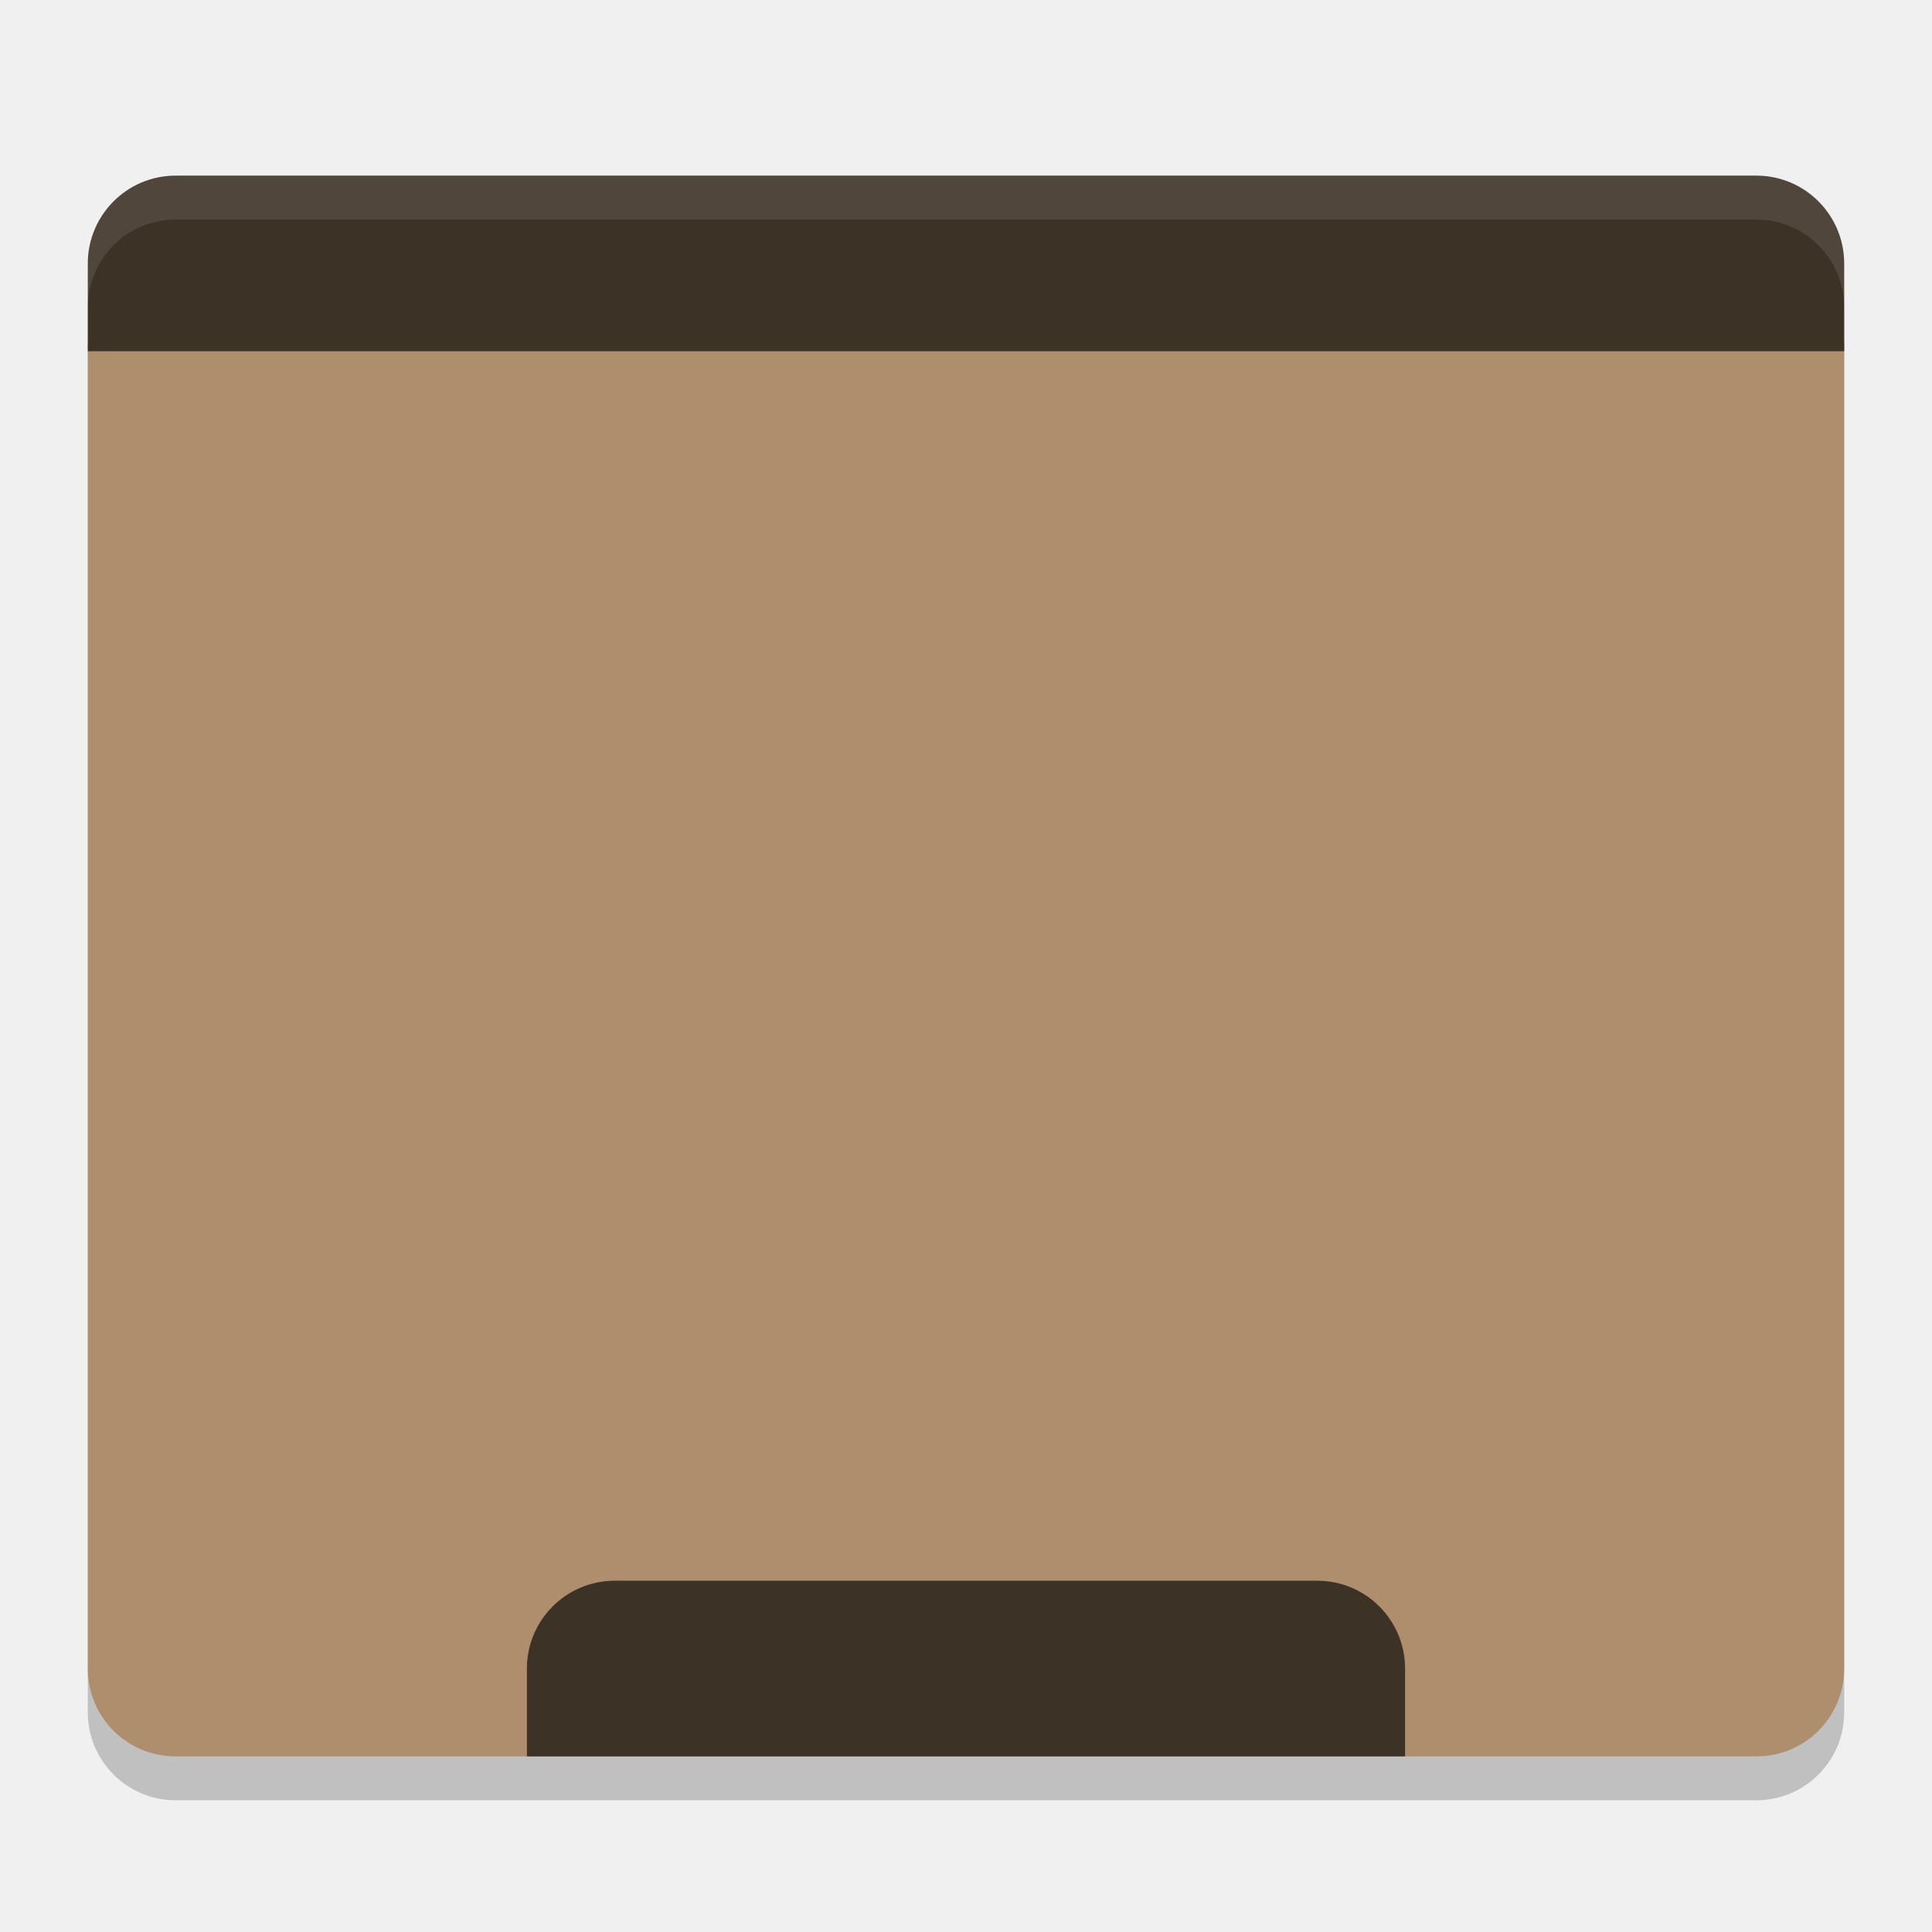
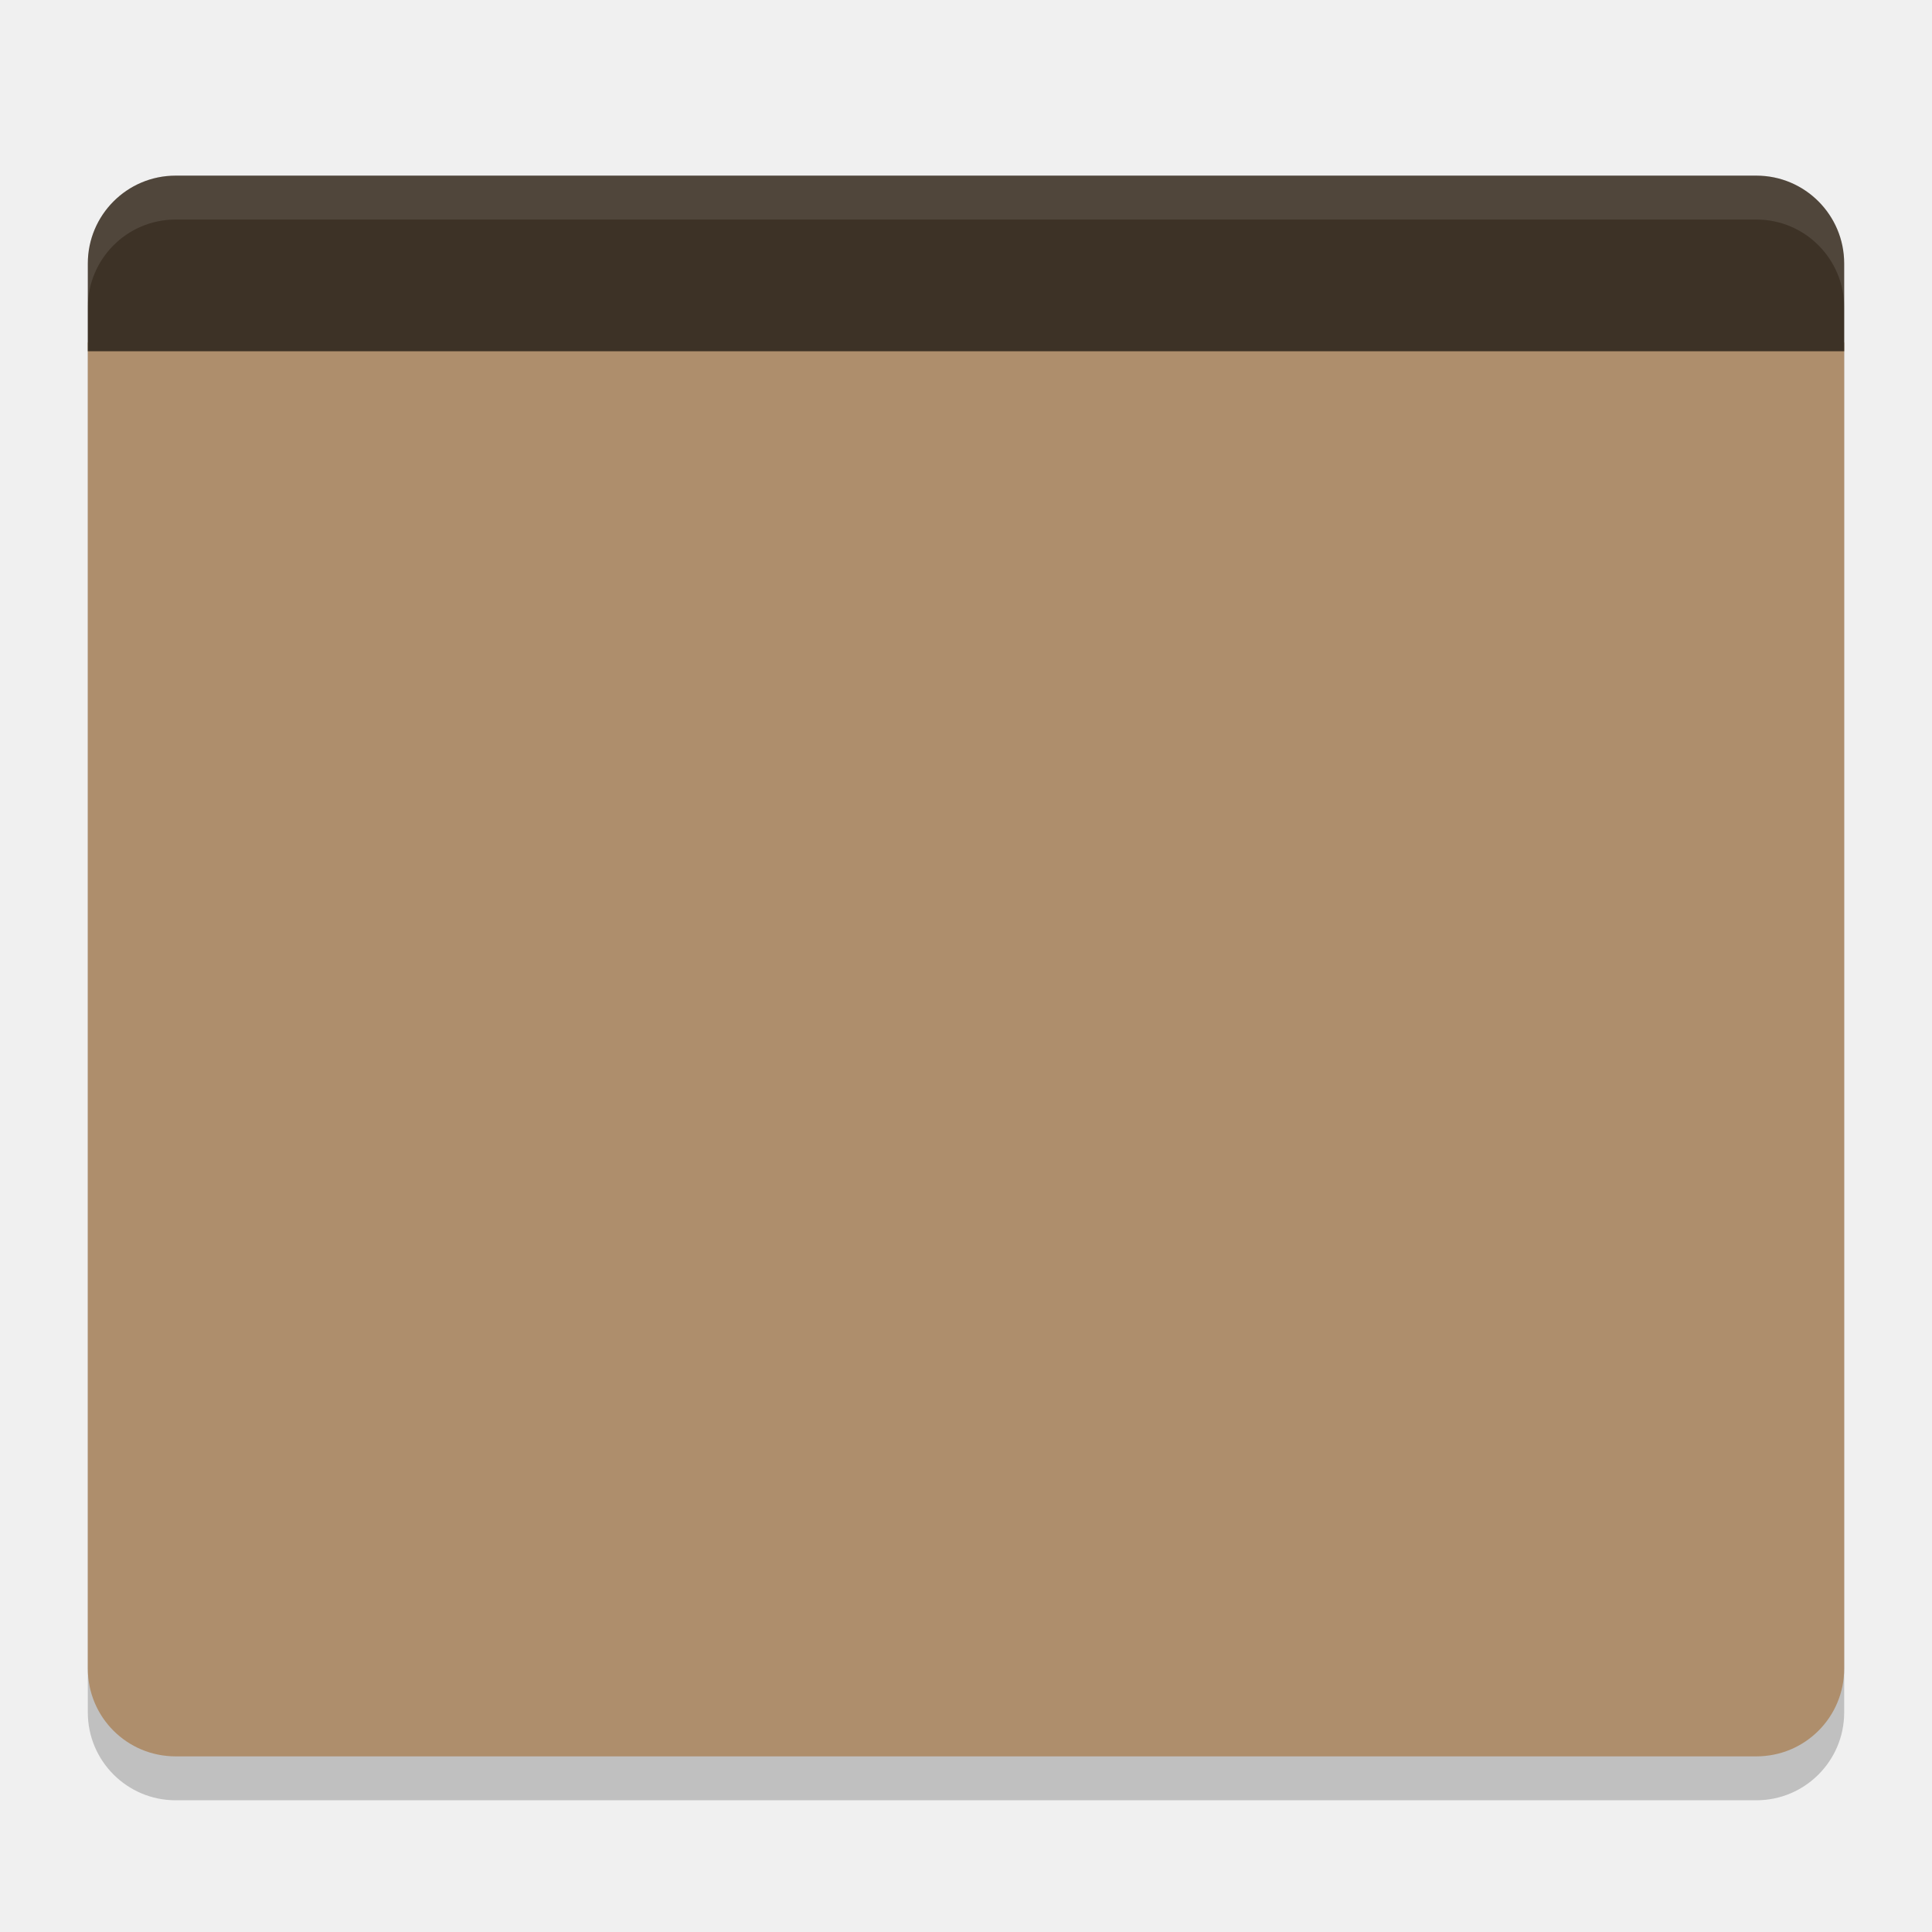
- <svg xmlns="http://www.w3.org/2000/svg" width="22" height="22" version="1.1">
-   <rect style="opacity:0.2" width="20" height="18" x="1" y="2.5" rx="1" ry="1" />
-   <path style="fill:#ae8e6c" d="M 1,3.9 1,19 c 0,0.554 0.446,1 1,1 l 18,0 c 0.554,0 1,-0.446 1,-1 L 21,3.9 Z" />
-   <path style="fill:#3d3226" d="M 2,2 C 1.446,2 1,2.45 1,3 V 4 H 21 V 3 C 21,2.45 20.554,2 20,2 Z" />
-   <path style="fill:#3d3226" d="M 7,18 C 6.446,18 6,18.45 6,19 V 20 H 16 V 19 C 16,18.45 15.554,18 15,18 Z" />
-   <path style="opacity:0.1;fill:#ffffff" d="M 2,2 C 1.446,2 1,2.45 1,3 V 3.5 C 1,2.95 1.446,2.5 2,2.5 H 20 C 20.554,2.5 21,2.95 21,3.5 V 3 C 21,2.45 20.554,2 20,2 Z" />
+ <svg xmlns="http://www.w3.org/2000/svg" width="22" height="22" version="1.1" id="svg12">
+   <defs id="defs16" />
+   <rect style="opacity:0.2" width="20" height="18" x="1" y="2.5" rx="1" ry="1" id="rect2" />
+   <path style="fill:#ae8e6c" d="M 1,3.9 1,19 c 0,0.554 0.446,1 1,1 l 18,0 c 0.554,0 1,-0.446 1,-1 L 21,3.9 Z" id="path4" />
+   <path style="fill:#3d3226" d="M 2,2 C 1.446,2 1,2.45 1,3 V 4 H 21 V 3 C 21,2.45 20.554,2 20,2 Z" id="path6" />
+   <path style="opacity:0.1;fill:#ffffff" d="M 2,2 C 1.446,2 1,2.45 1,3 V 3.5 C 1,2.95 1.446,2.5 2,2.5 H 20 C 20.554,2.5 21,2.95 21,3.5 V 3 C 21,2.45 20.554,2 20,2 Z" id="path10" />
</svg>
